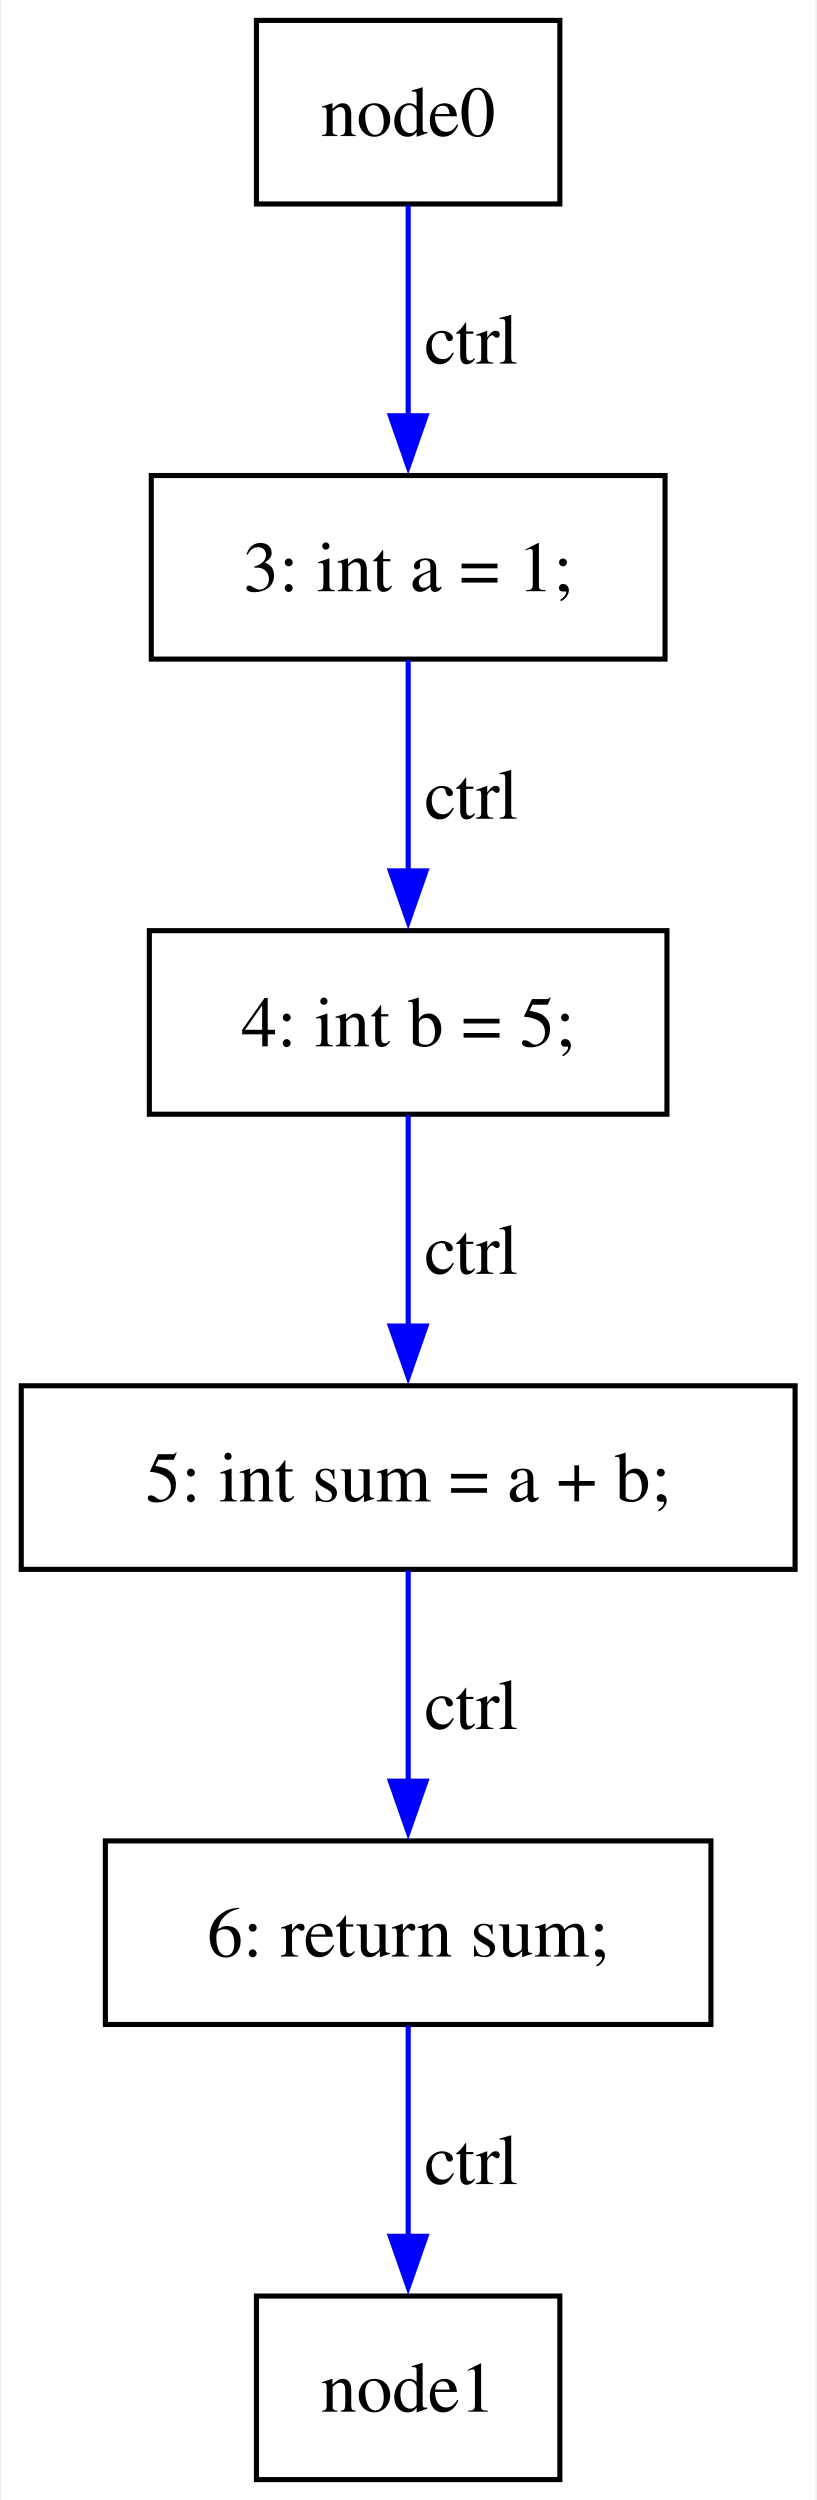
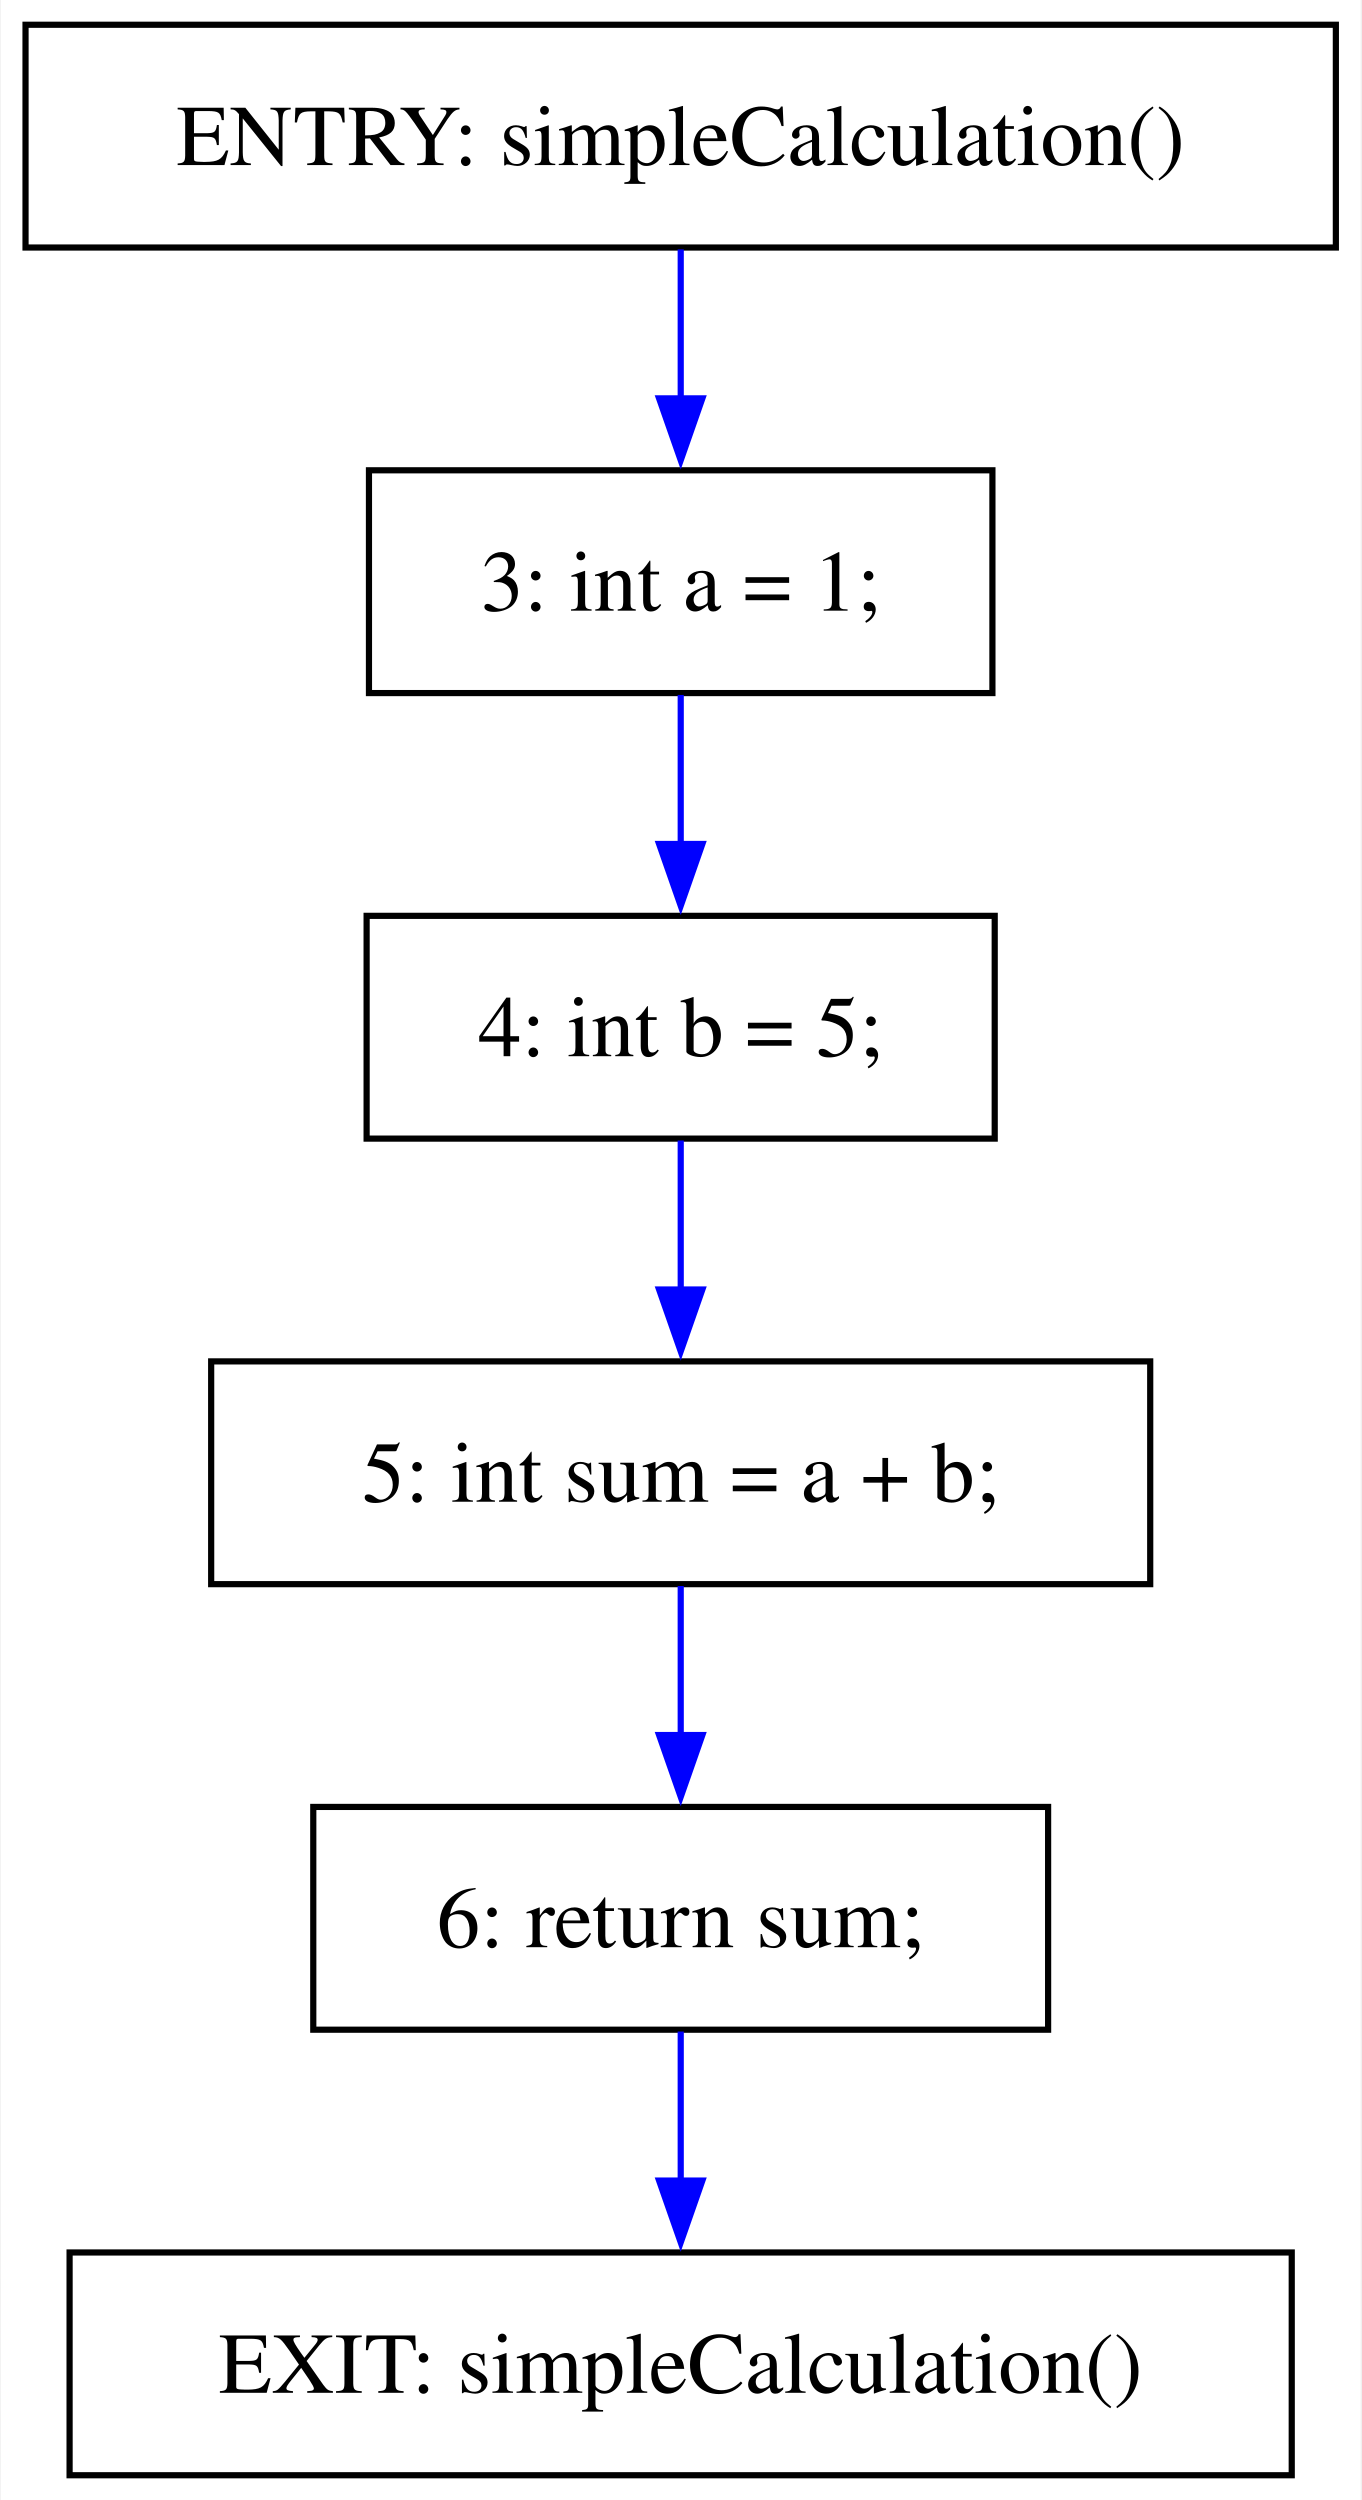
- <svg xmlns="http://www.w3.org/2000/svg" width="160pt" height="490pt" viewBox="0.00 0.00 159.75 490.25">
-   <g id="graph0" class="graph" transform="scale(1 1) rotate(0) translate(4 486.25)">
-     <polygon fill="white" stroke="none" points="-4,4 -4,-486.25 155.75,-486.25 155.75,4 -4,4" />
+ <svg xmlns="http://www.w3.org/2000/svg" width="220pt" height="404pt" viewBox="0.00 0.00 219.75 404.00">
+   <g id="graph0" class="graph" transform="scale(1 1) rotate(0) translate(4 400)">
+     <polygon fill="white" stroke="none" points="-4,4 -4,-400 215.75,-400 215.75,4 -4,4" />
    <g id="node1" class="node">
-       <polygon fill="none" stroke="black" points="126.25,-393 25.5,-393 25.5,-357 126.25,-357 126.25,-393" />
-       <text text-anchor="middle" x="75.88" y="-370.32" font-family="Times,serif" font-size="14.00">3: int a = 1;</text>
+       <polygon fill="none" stroke="black" points="211.75,-396 0,-396 0,-360 211.75,-360 211.75,-396" />
+       <text text-anchor="middle" x="105.88" y="-373.32" font-family="Times,serif" font-size="14.00">ENTRY: simpleCalculation()</text>
+     </g>
+     <g id="node3" class="node">
+       <polygon fill="none" stroke="black" points="156.25,-324 55.5,-324 55.5,-288 156.25,-288 156.25,-324" />
+       <text text-anchor="middle" x="105.88" y="-301.32" font-family="Times,serif" font-size="14.00">3: int a = 1;</text>
+     </g>
+     <g id="edge1" class="edge">
+       <path fill="none" stroke="blue" d="M105.88,-359.7C105.88,-352.41 105.88,-343.73 105.88,-335.54" />
+       <polygon fill="blue" stroke="blue" points="109.38,-335.62 105.88,-325.62 102.38,-335.62 109.38,-335.62" />
    </g>
    <g id="node2" class="node">
-       <polygon fill="none" stroke="black" points="126.62,-303.75 25.12,-303.75 25.12,-267.75 126.62,-267.75 126.62,-303.75" />
-       <text text-anchor="middle" x="75.88" y="-281.07" font-family="Times,serif" font-size="14.00">4: int b = 5;</text>
+       <polygon fill="none" stroke="black" points="204.62,-36 7.12,-36 7.12,0 204.62,0 204.62,-36" />
+       <text text-anchor="middle" x="105.88" y="-13.32" font-family="Times,serif" font-size="14.00">EXIT: simpleCalculation()</text>
+     </g>
+     <g id="node4" class="node">
+       <polygon fill="none" stroke="black" points="156.62,-252 55.12,-252 55.12,-216 156.62,-216 156.62,-252" />
+       <text text-anchor="middle" x="105.88" y="-229.32" font-family="Times,serif" font-size="14.00">4: int b = 5;</text>
    </g>
    <g id="edge2" class="edge">
-       <path fill="none" stroke="blue" d="M75.88,-356.76C75.88,-344.93 75.88,-328.95 75.88,-315.25" />
-       <polygon fill="blue" stroke="blue" points="79.38,-315.47 75.88,-305.47 72.38,-315.47 79.38,-315.47" />
-       <text text-anchor="middle" x="88.25" y="-325.7" font-family="Times,serif" font-size="14.00">ctrl</text>
+       <path fill="none" stroke="blue" d="M105.88,-287.7C105.88,-280.41 105.88,-271.73 105.88,-263.54" />
+       <polygon fill="blue" stroke="blue" points="109.38,-263.62 105.88,-253.62 102.38,-263.62 109.38,-263.62" />
    </g>
-     <g id="node3" class="node">
-       <polygon fill="none" stroke="black" points="151.75,-214.5 0,-214.5 0,-178.5 151.75,-178.5 151.75,-214.5" />
-       <text text-anchor="middle" x="75.88" y="-191.82" font-family="Times,serif" font-size="14.00">5: int sum = a + b;</text>
+     <g id="node5" class="node">
+       <polygon fill="none" stroke="black" points="181.75,-180 30,-180 30,-144 181.75,-144 181.75,-180" />
+       <text text-anchor="middle" x="105.88" y="-157.32" font-family="Times,serif" font-size="14.00">5: int sum = a + b;</text>
    </g>
    <g id="edge3" class="edge">
-       <path fill="none" stroke="blue" d="M75.88,-267.51C75.88,-255.68 75.88,-239.7 75.88,-226" />
-       <polygon fill="blue" stroke="blue" points="79.38,-226.22 75.88,-216.22 72.38,-226.22 79.38,-226.22" />
-       <text text-anchor="middle" x="88.25" y="-236.45" font-family="Times,serif" font-size="14.00">ctrl</text>
+       <path fill="none" stroke="blue" d="M105.88,-215.7C105.88,-208.41 105.88,-199.73 105.88,-191.54" />
+       <polygon fill="blue" stroke="blue" points="109.38,-191.62 105.88,-181.62 102.38,-191.62 109.38,-191.62" />
    </g>
-     <g id="node4" class="node">
-       <polygon fill="none" stroke="black" points="135.25,-125.25 16.5,-125.25 16.5,-89.25 135.25,-89.25 135.25,-125.25" />
-       <text text-anchor="middle" x="75.88" y="-102.58" font-family="Times,serif" font-size="14.00">6: return sum;</text>
+     <g id="node6" class="node">
+       <polygon fill="none" stroke="black" points="165.25,-108 46.5,-108 46.5,-72 165.25,-72 165.25,-108" />
+       <text text-anchor="middle" x="105.88" y="-85.33" font-family="Times,serif" font-size="14.00">6: return sum;</text>
    </g>
    <g id="edge4" class="edge">
-       <path fill="none" stroke="blue" d="M75.88,-178.26C75.88,-166.43 75.88,-150.45 75.88,-136.75" />
-       <polygon fill="blue" stroke="blue" points="79.38,-136.97 75.88,-126.97 72.38,-136.97 79.38,-136.97" />
-       <text text-anchor="middle" x="88.25" y="-147.2" font-family="Times,serif" font-size="14.00">ctrl</text>
-     </g>
-     <g id="node6" class="node">
-       <polygon fill="none" stroke="black" points="105.62,-36 46.12,-36 46.12,0 105.62,0 105.62,-36" />
-       <text text-anchor="middle" x="75.88" y="-13.32" font-family="Times,serif" font-size="14.00">node1</text>
+       <path fill="none" stroke="blue" d="M105.88,-143.7C105.88,-136.41 105.88,-127.73 105.88,-119.54" />
+       <polygon fill="blue" stroke="blue" points="109.38,-119.62 105.88,-109.62 102.38,-119.62 109.38,-119.62" />
    </g>
    <g id="edge5" class="edge">
-       <path fill="none" stroke="blue" d="M75.88,-89.01C75.88,-77.18 75.88,-61.2 75.88,-47.5" />
-       <polygon fill="blue" stroke="blue" points="79.38,-47.72 75.88,-37.72 72.38,-47.72 79.38,-47.72" />
-       <text text-anchor="middle" x="88.25" y="-57.95" font-family="Times,serif" font-size="14.00">ctrl</text>
-     </g>
-     <g id="node5" class="node">
-       <polygon fill="none" stroke="black" points="105.62,-482.25 46.12,-482.25 46.12,-446.25 105.62,-446.25 105.62,-482.25" />
-       <text text-anchor="middle" x="75.88" y="-459.57" font-family="Times,serif" font-size="14.00">node0</text>
-     </g>
-     <g id="edge1" class="edge">
-       <path fill="none" stroke="blue" d="M75.88,-446.01C75.88,-434.18 75.88,-418.2 75.88,-404.5" />
-       <polygon fill="blue" stroke="blue" points="79.38,-404.72 75.88,-394.72 72.38,-404.72 79.38,-404.72" />
-       <text text-anchor="middle" x="88.25" y="-414.95" font-family="Times,serif" font-size="14.00">ctrl</text>
+       <path fill="none" stroke="blue" d="M105.88,-71.7C105.88,-64.41 105.88,-55.73 105.88,-47.54" />
+       <polygon fill="blue" stroke="blue" points="109.38,-47.62 105.88,-37.62 102.38,-47.62 109.38,-47.62" />
    </g>
  </g>
</svg>
